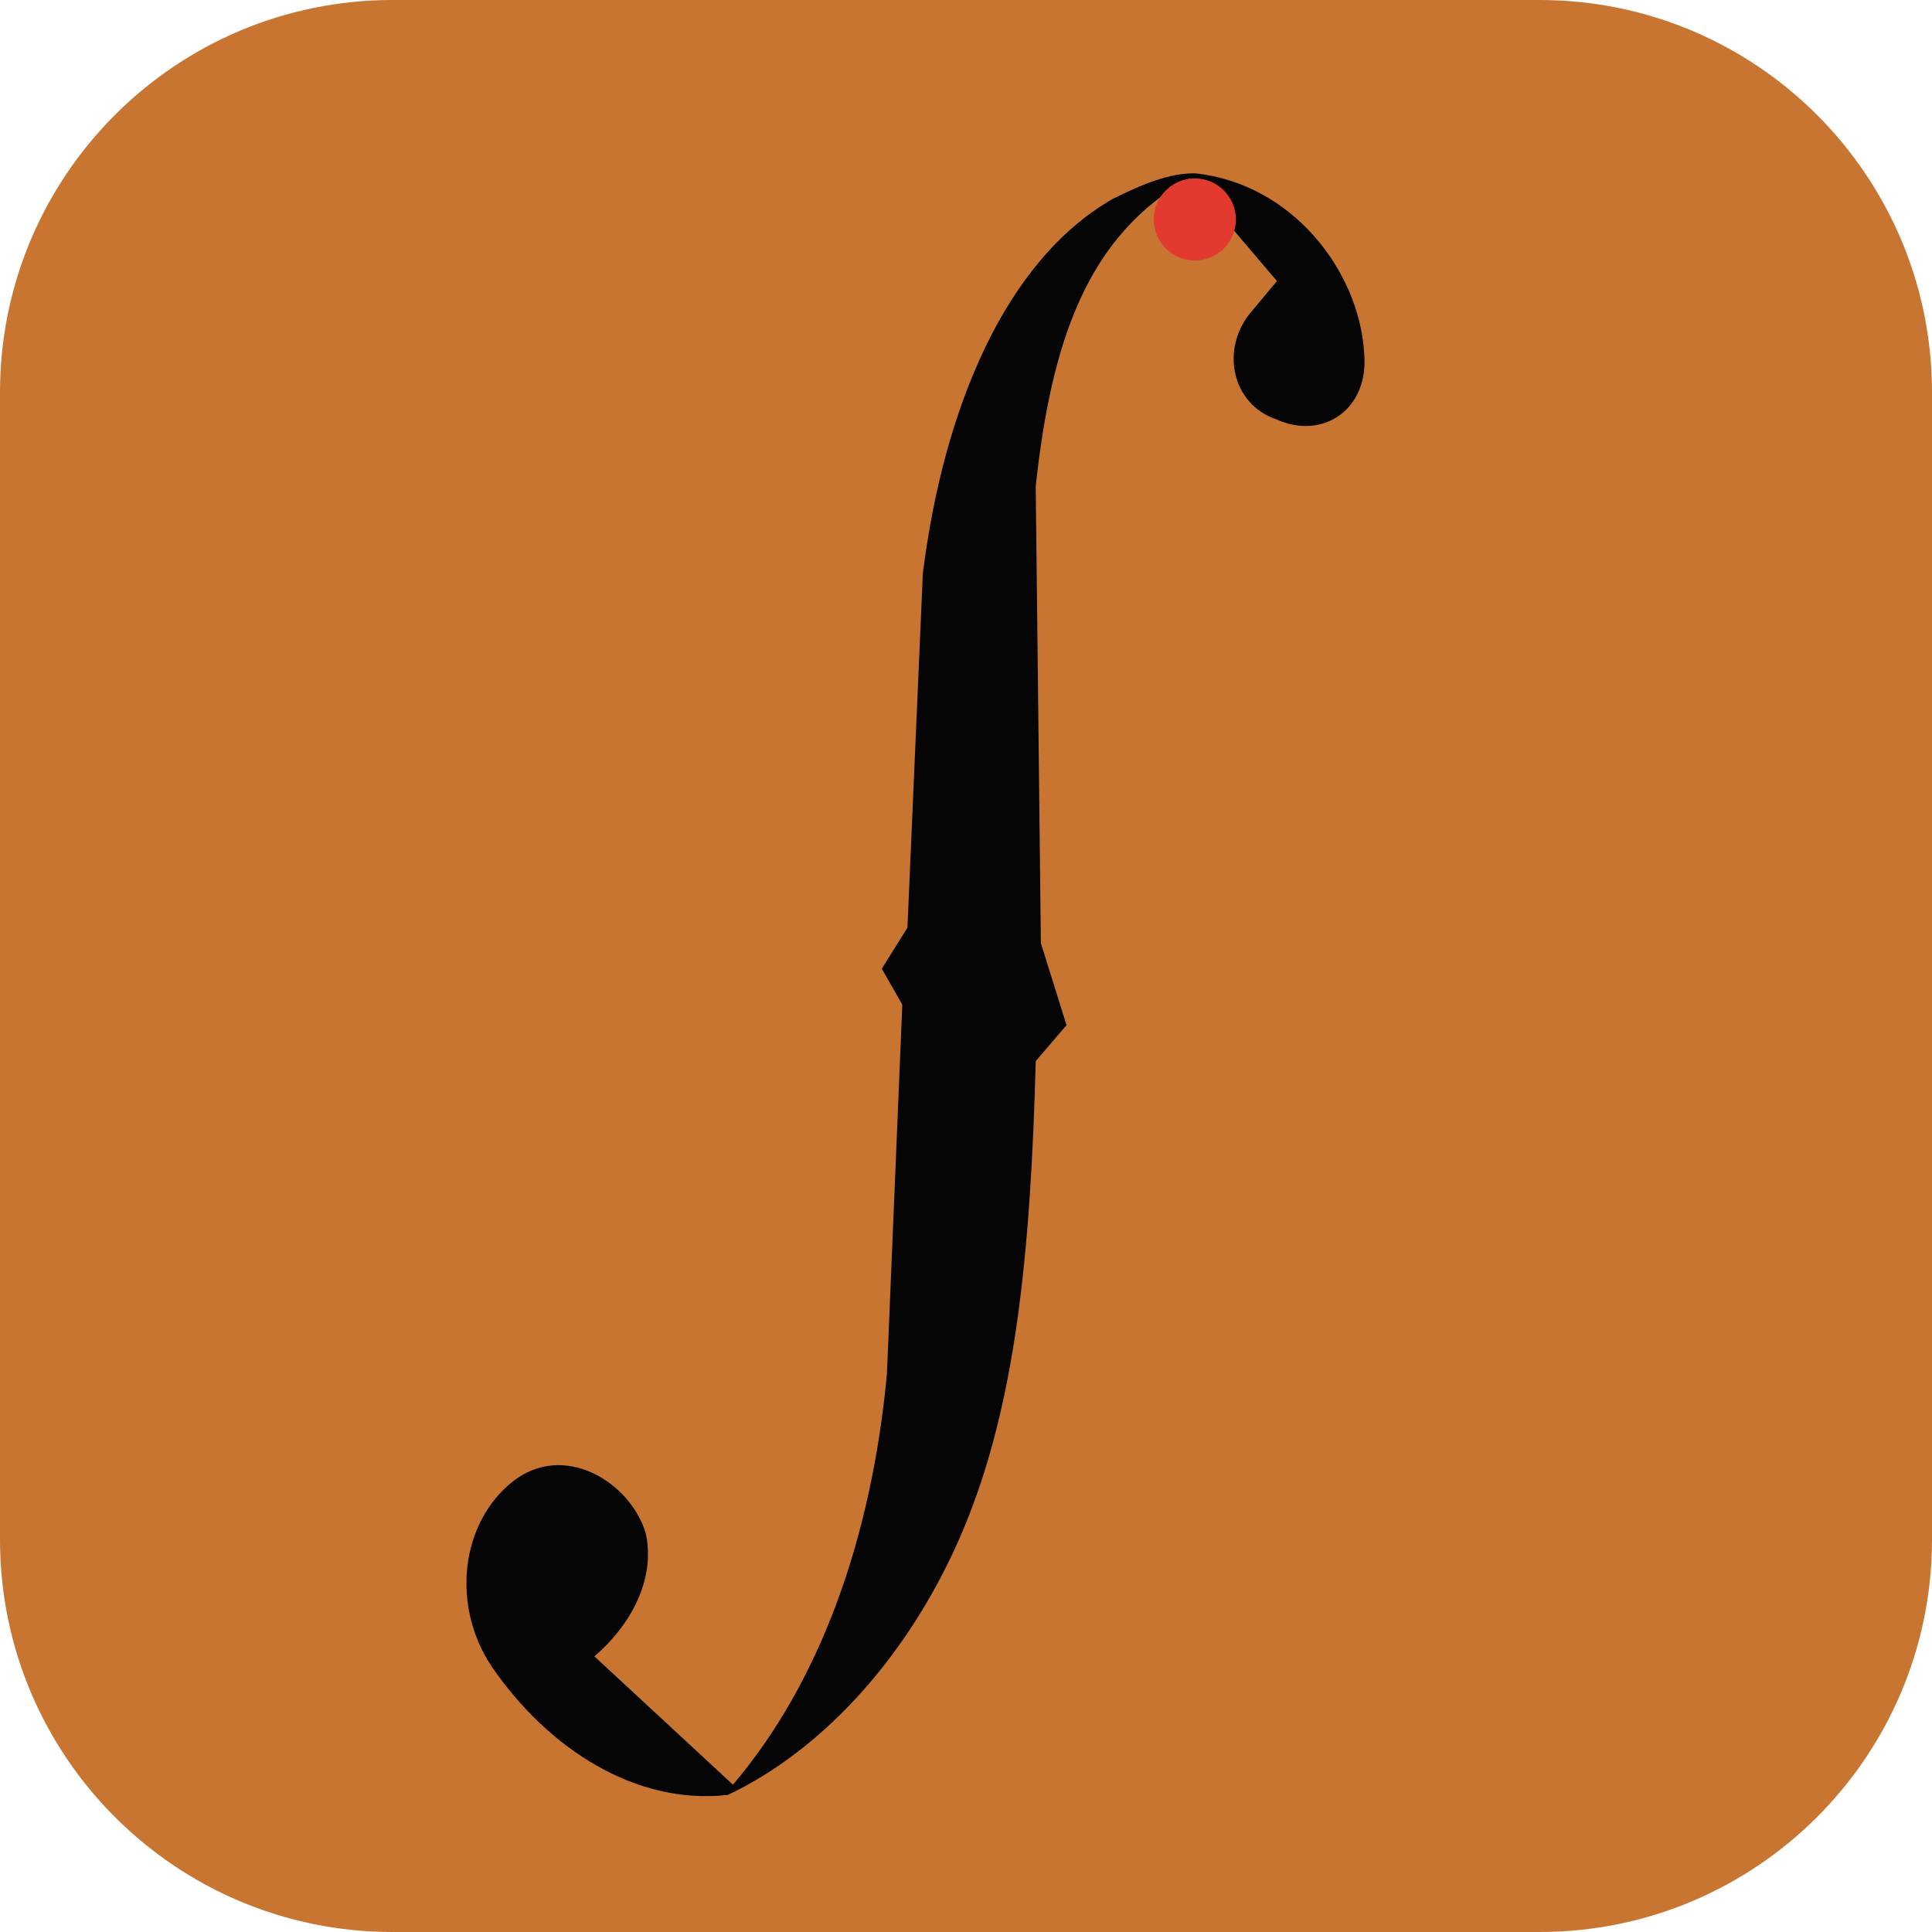
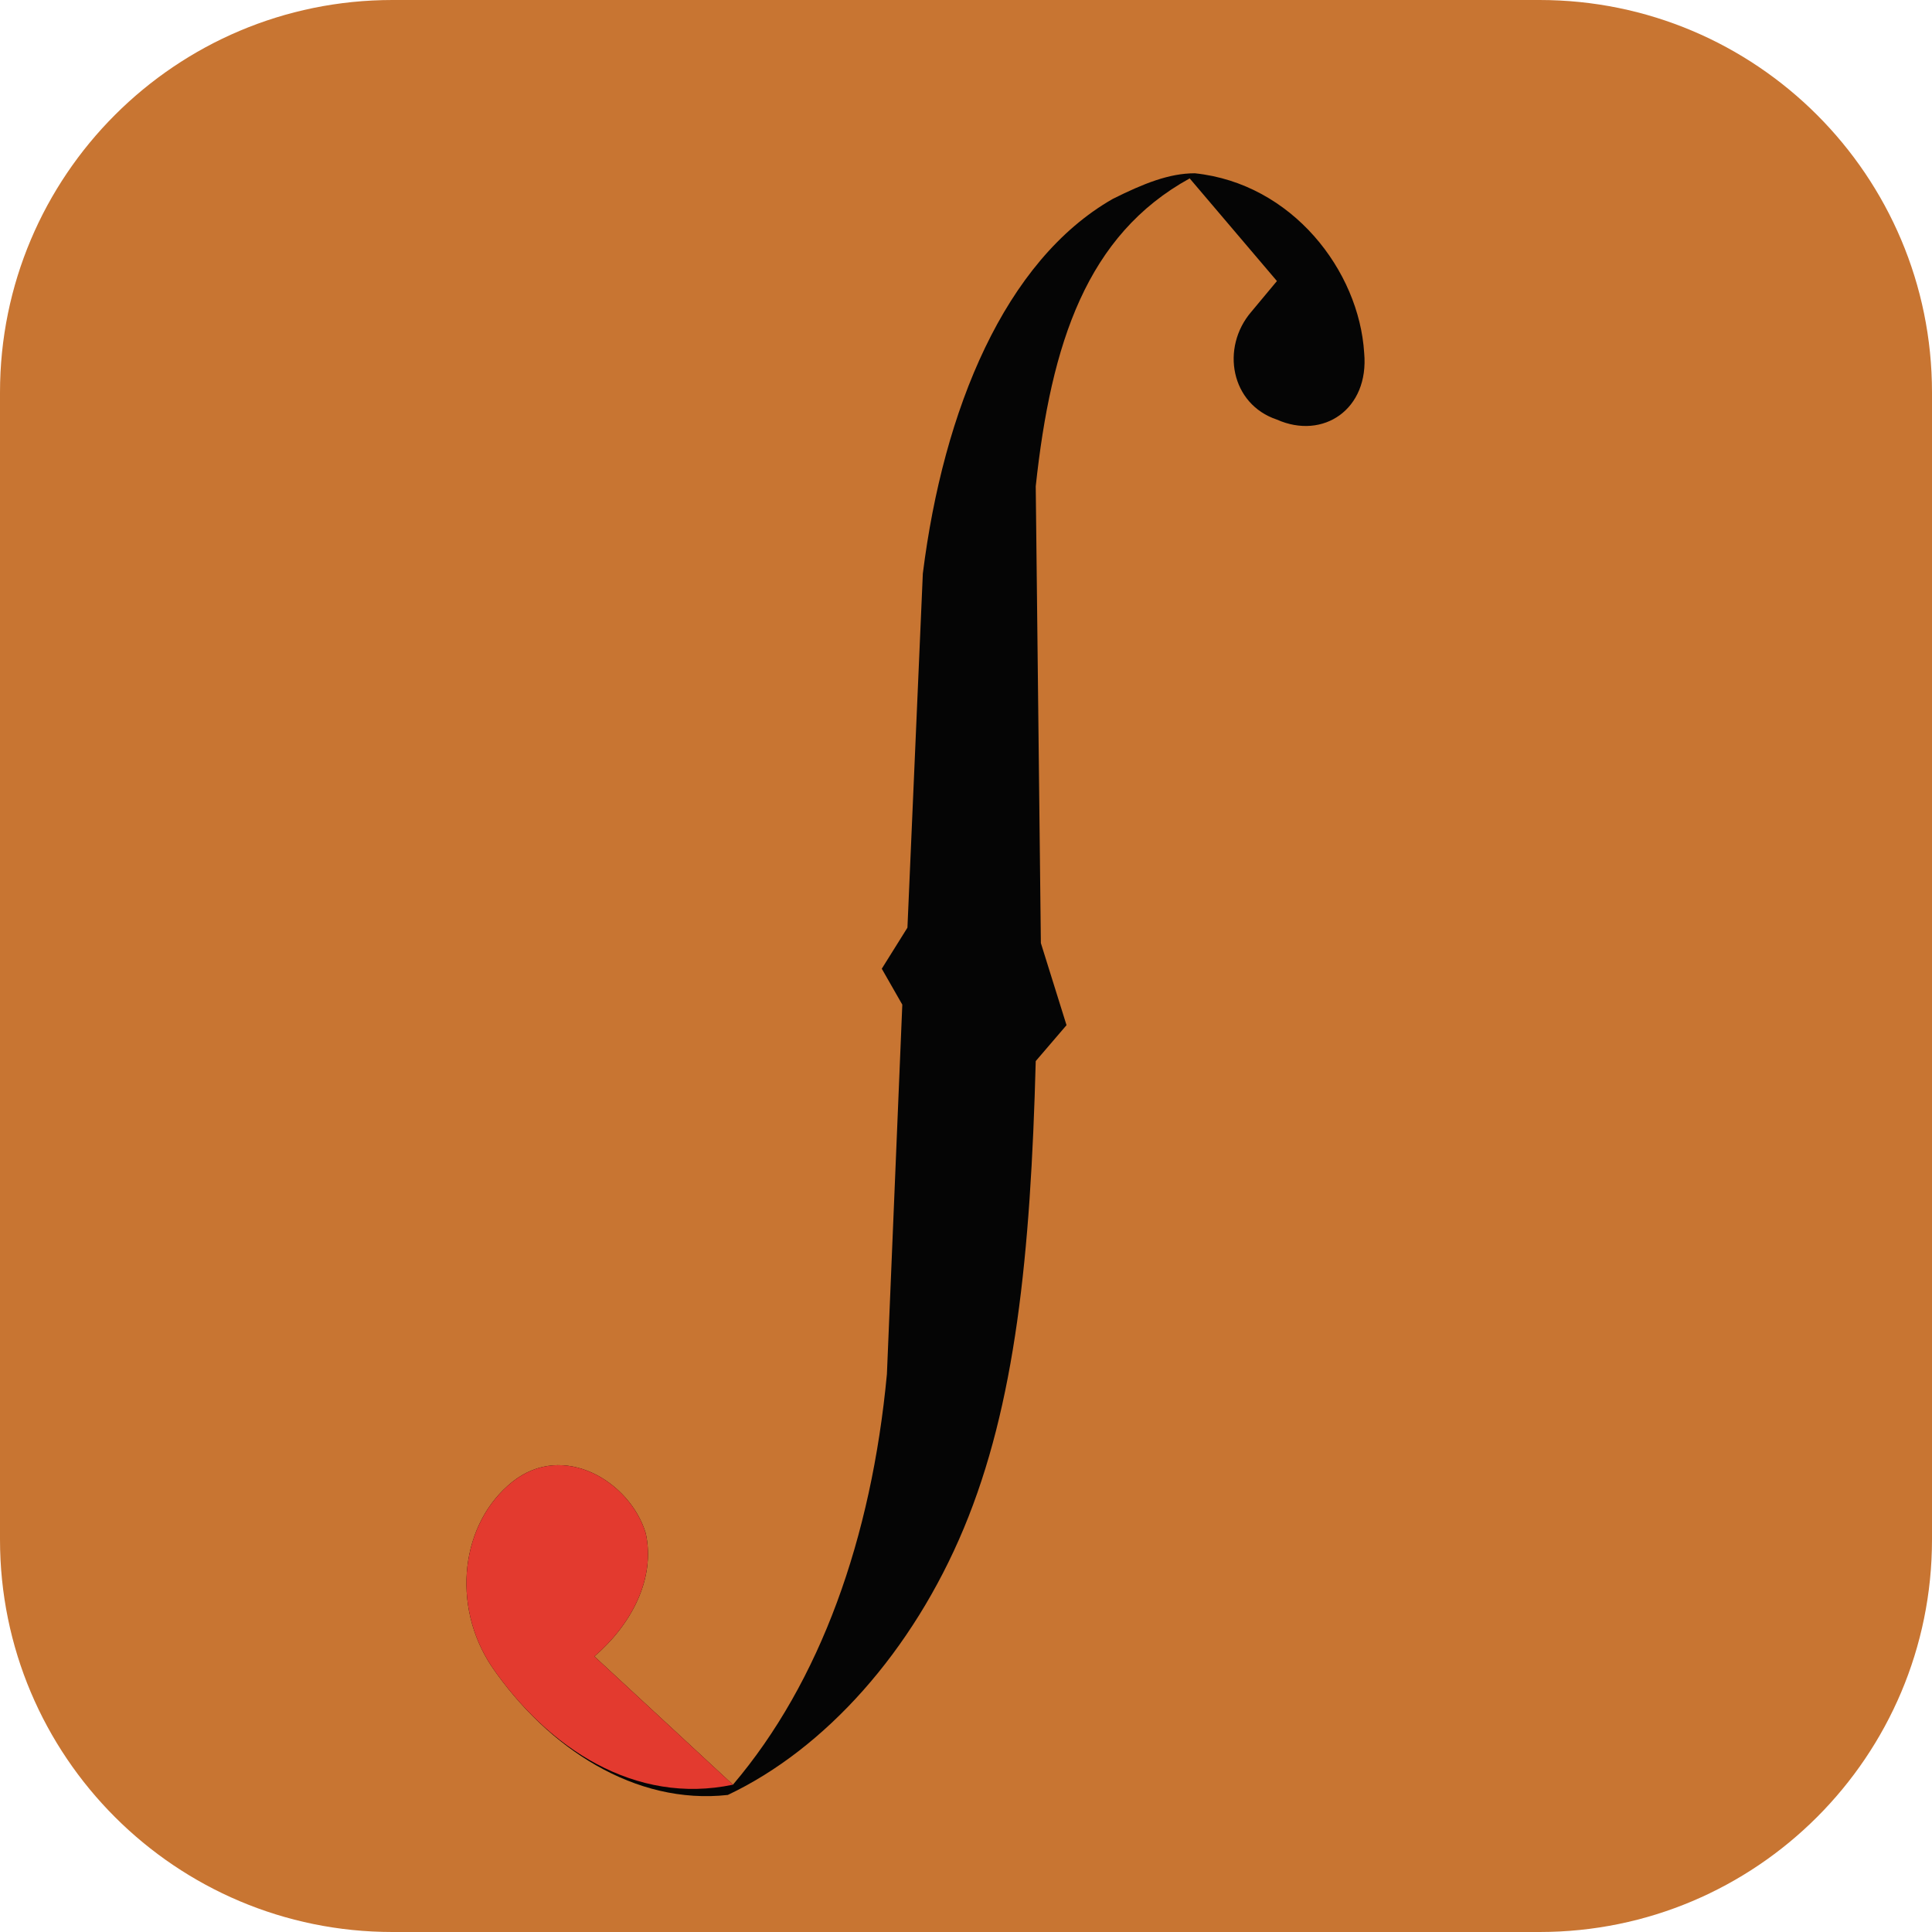
<svg xmlns="http://www.w3.org/2000/svg" viewBox="0 0 64 64" role="img" aria-label="SYSTEM / SOUND">
  <rect width="64" height="64" rx="13" fill="#C87532" />
  <g transform="translate(10 2) scale(.17)">
    <path fill="#050505" d="M174 22C193 24 206 41 207 57C208 68 199 74 190 70C181 67 179 56 185 49L190 43L173 23C153 34 146 55 143 83L144 172L149 188L143 195C142 233 139 262 129 286C119 310 102 329 83 338C65 340 48 329 37 313C29 301 31 285 41 277C51 269 64 277 67 287C69 296 64 305 57 311L84 336C101 316 111 288 114 256L117 184L113 177L118 169L121 100C125 68 137 39 158 27C164 24 169 22 174 22Z" />
-     <circle cx="174" cy="31" r="8" fill="#E33A2F" />
+     <path fill="#E33A2F" d="M84 336C65 340 48 329 37 313C29 301 31 285 41 277C51 269 64 277 67 287C69 296 64 305 57 311Z" />
  </g>
</svg>
